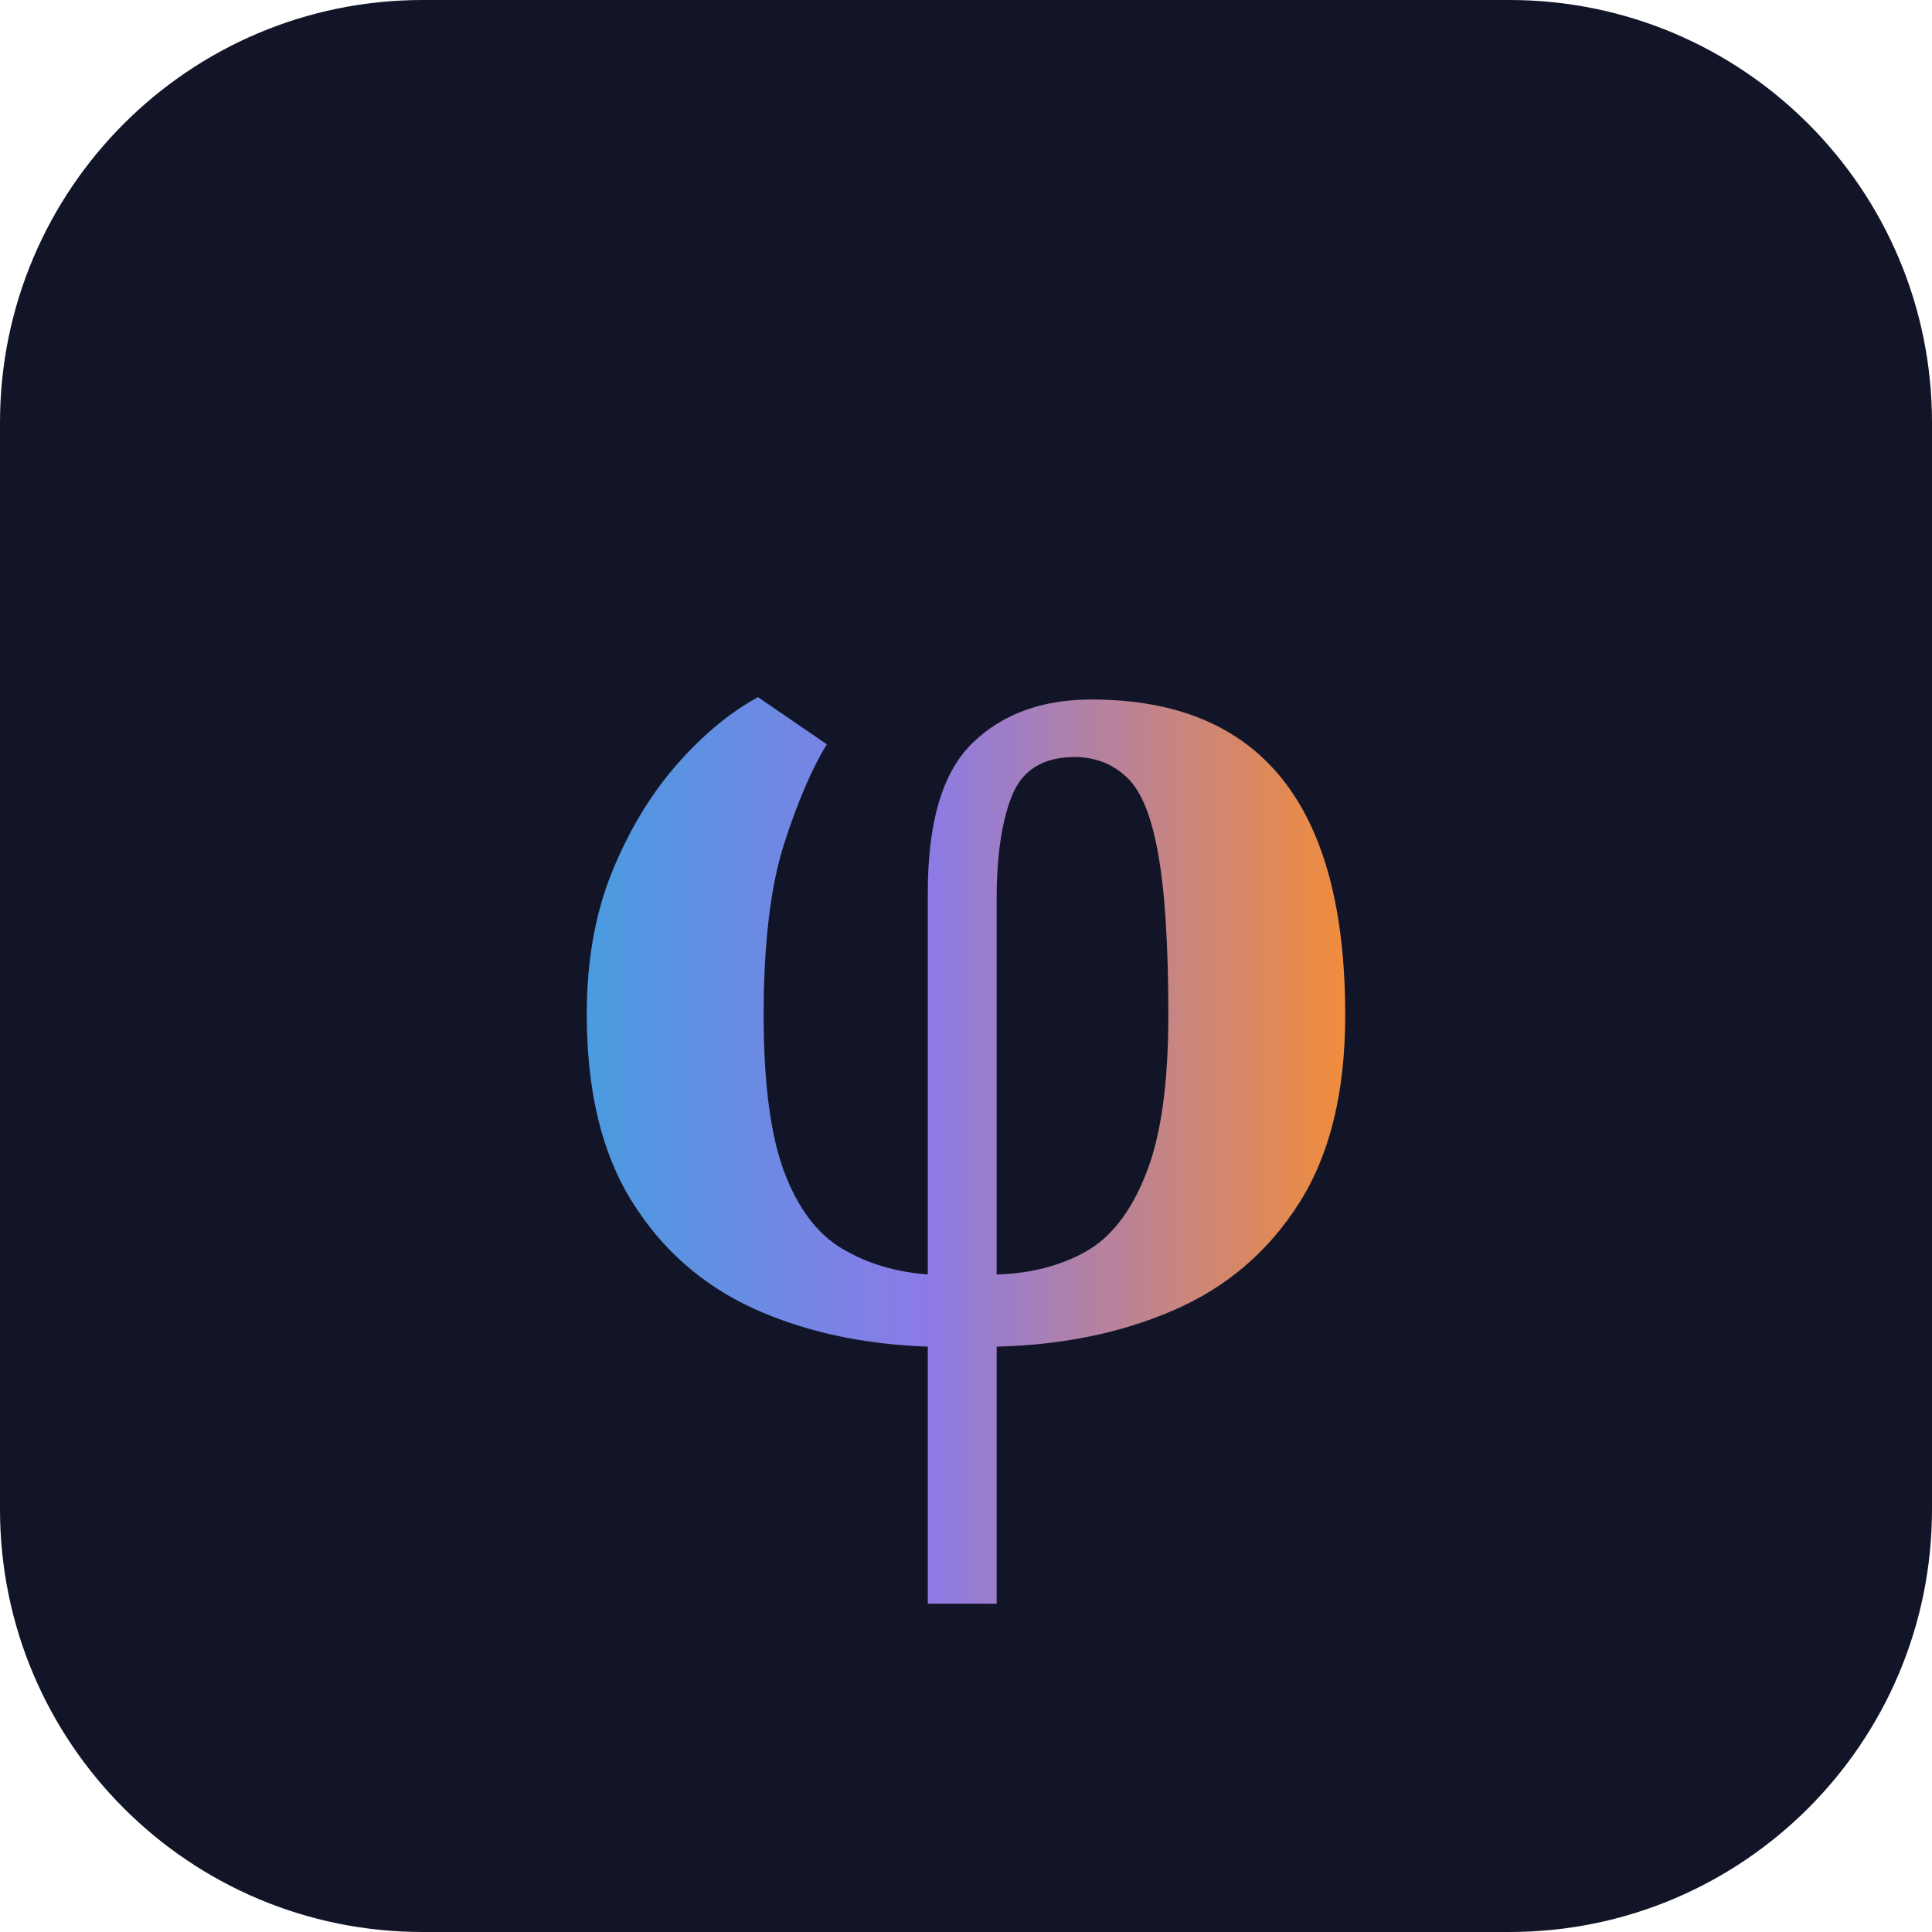
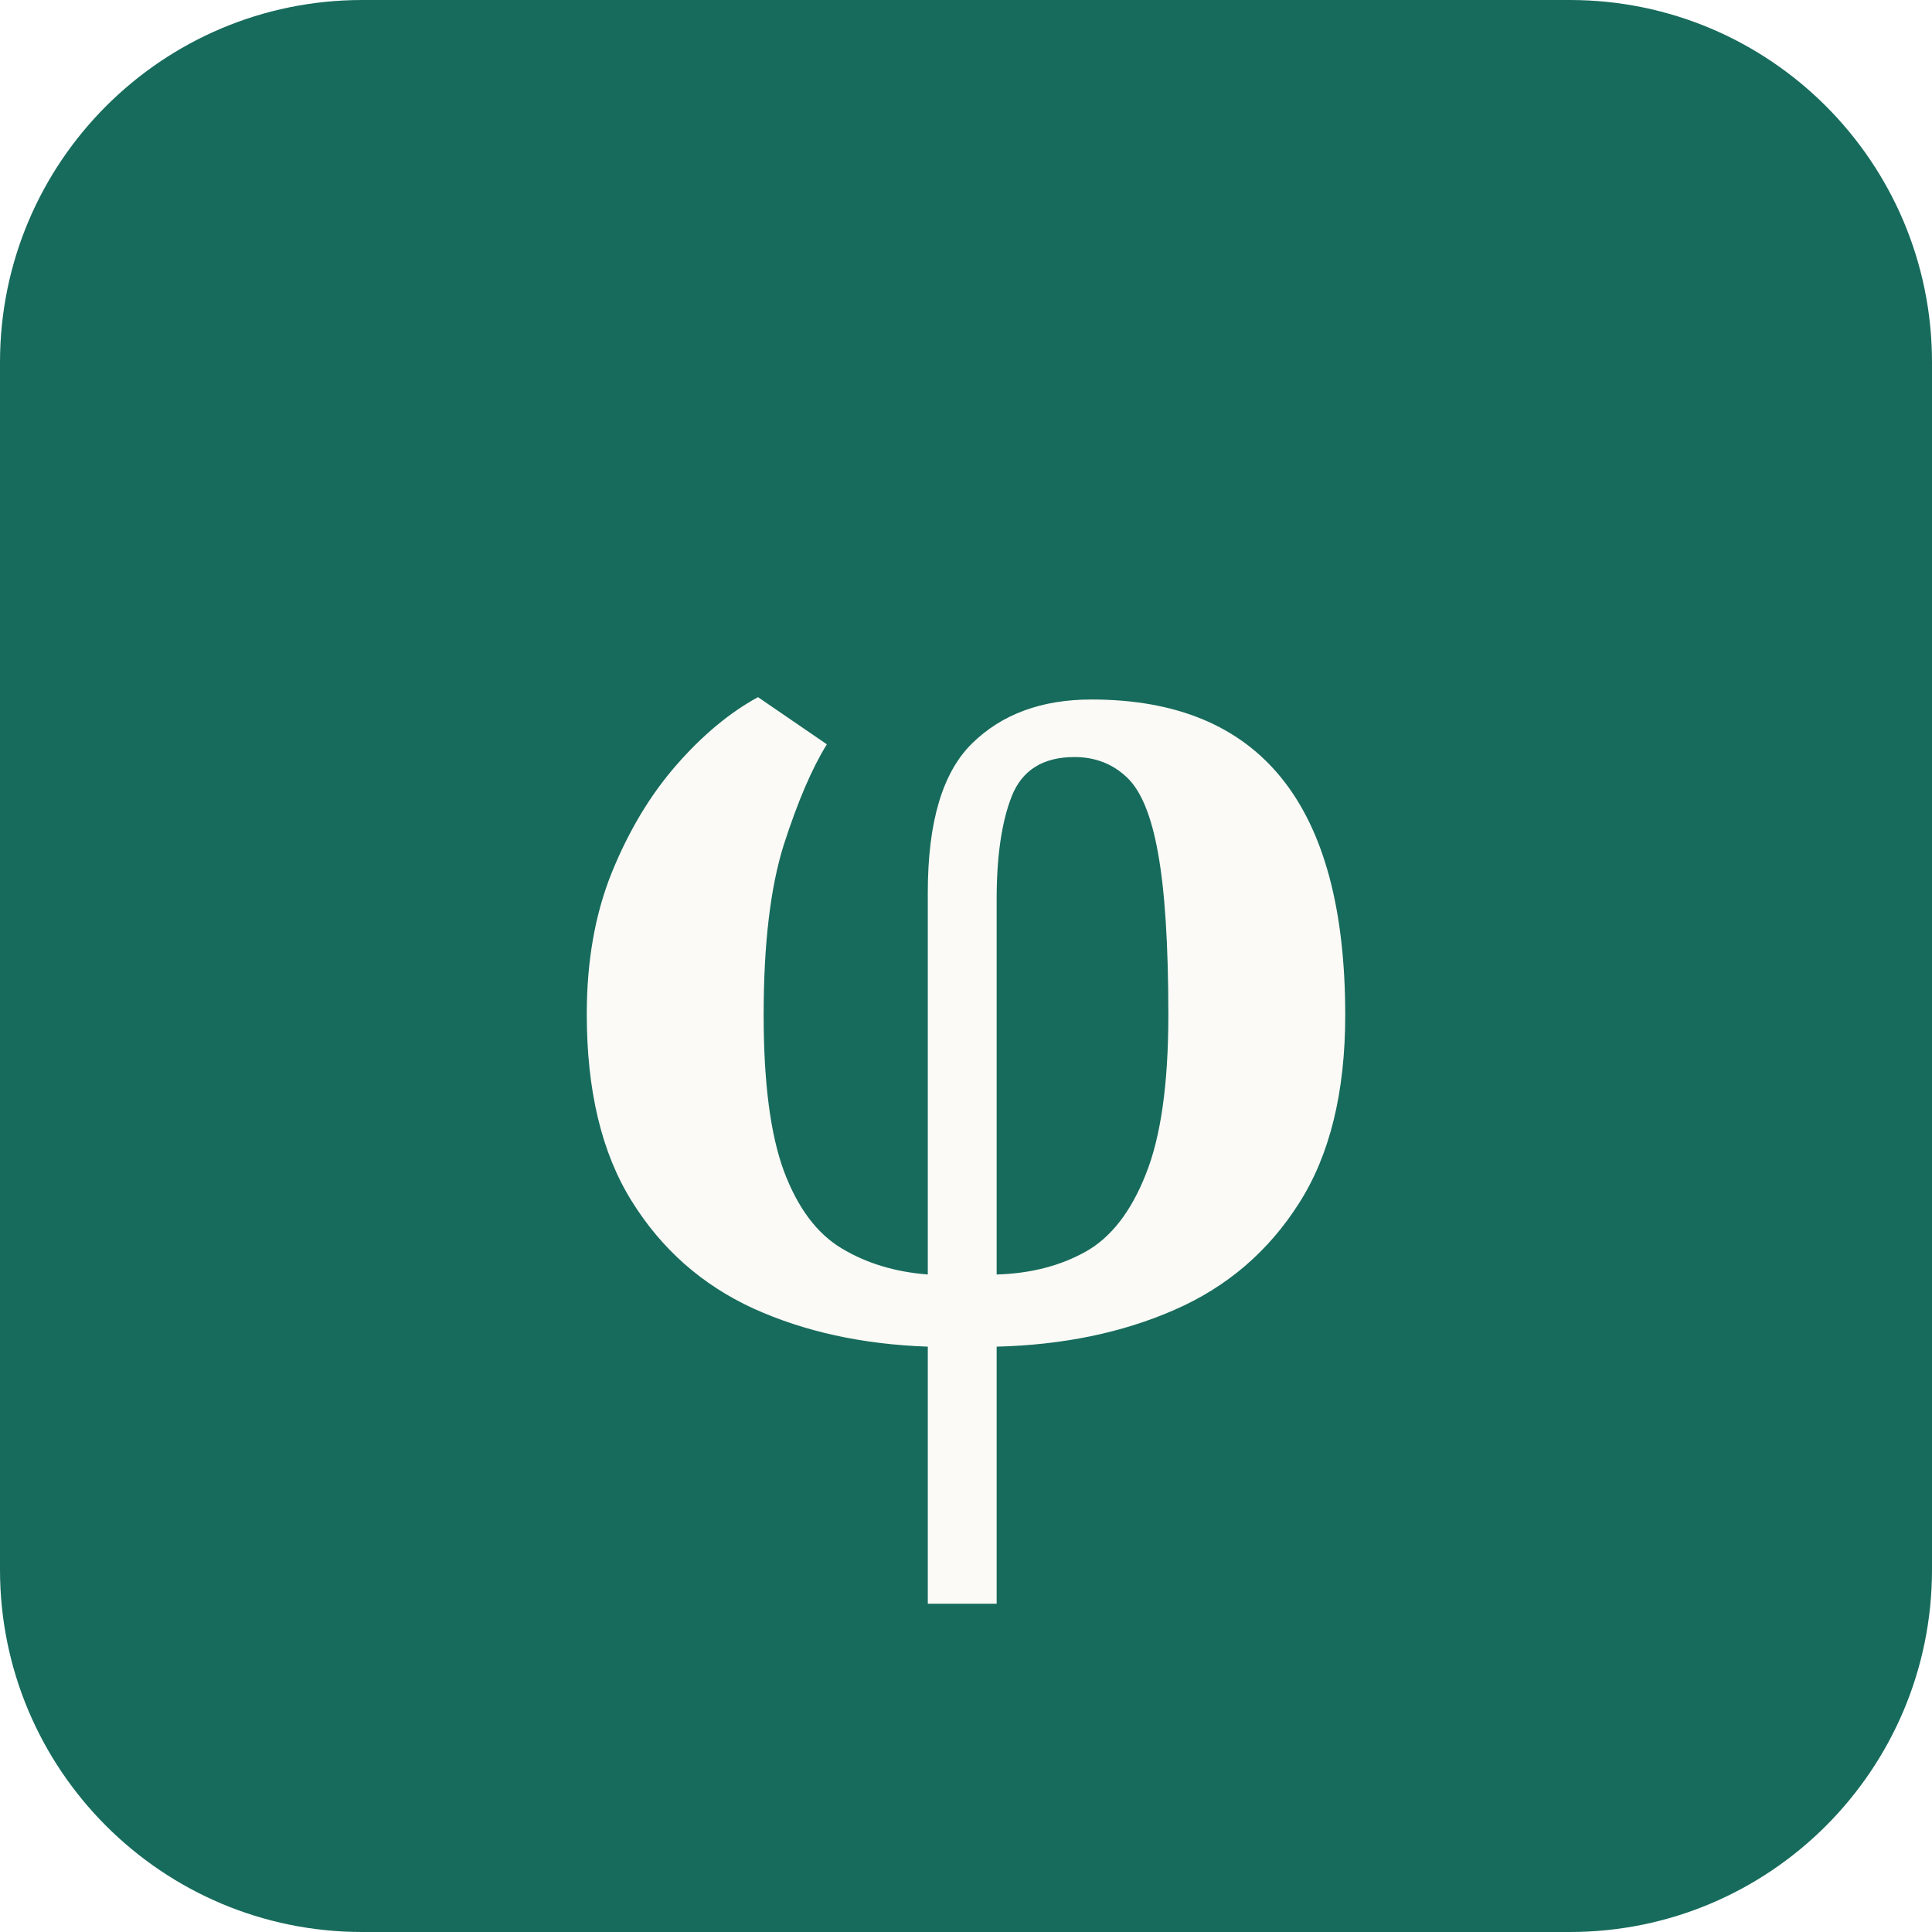
<svg xmlns="http://www.w3.org/2000/svg" viewBox="0 0 64 64">
-   <defs>
-     <linearGradient id="g" x1="0" x2="1">
-       <stop offset="0" stop-color="#4a9be0" />
-       <stop offset=".45" stop-color="#8c7ae6" />
-       <stop offset="1" stop-color="#f08c3c" />
-     </linearGradient>
-   </defs>
-   <rect width="64" height="64" rx="14" fill="#121527" />
-   <text x="32" y="44" text-anchor="middle" font-family="Georgia,serif" font-size="38" font-weight="700" fill="url(#g)">φ</text>
+   <rect width="64" height="64" rx="12" fill="#176b5c" />
+   <text x="32" y="44" text-anchor="middle" font-family="Georgia,serif" font-size="38" font-weight="700" fill="#fbfaf6">φ</text>
</svg>
